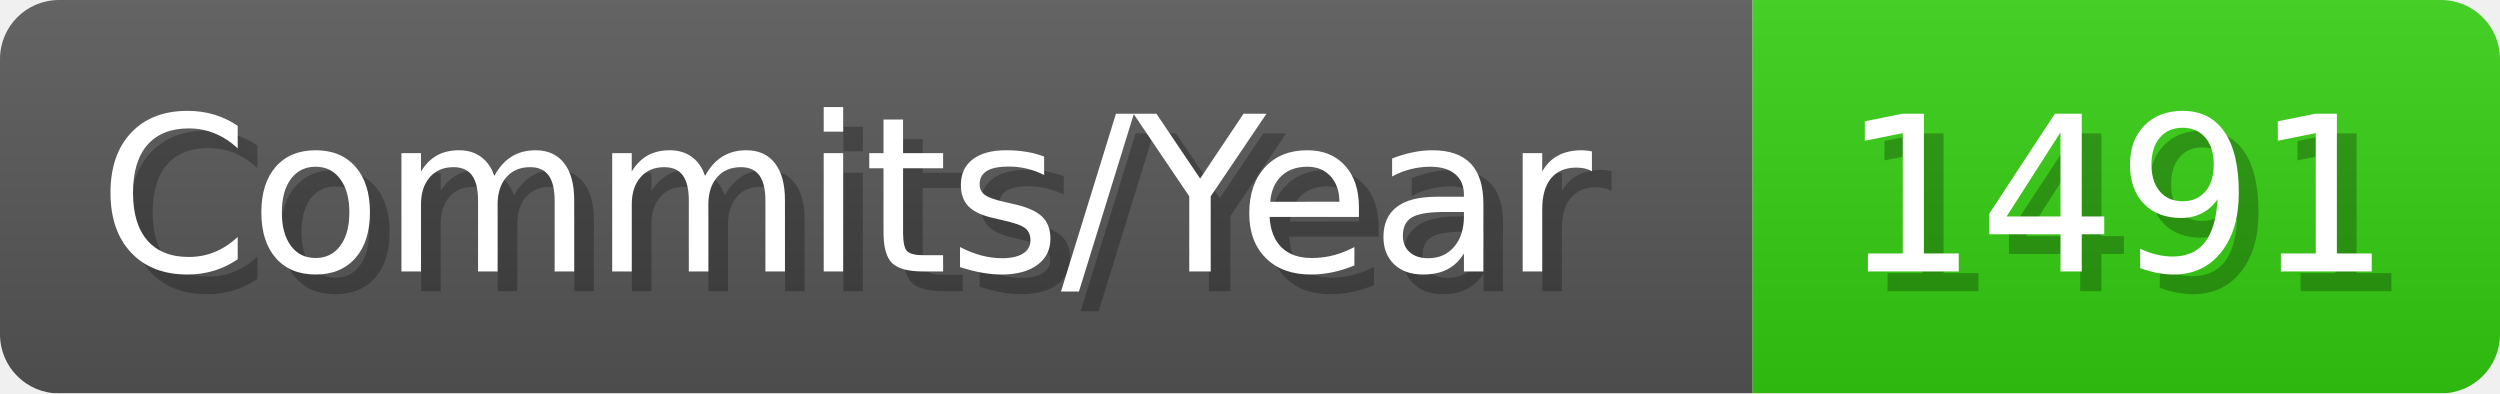
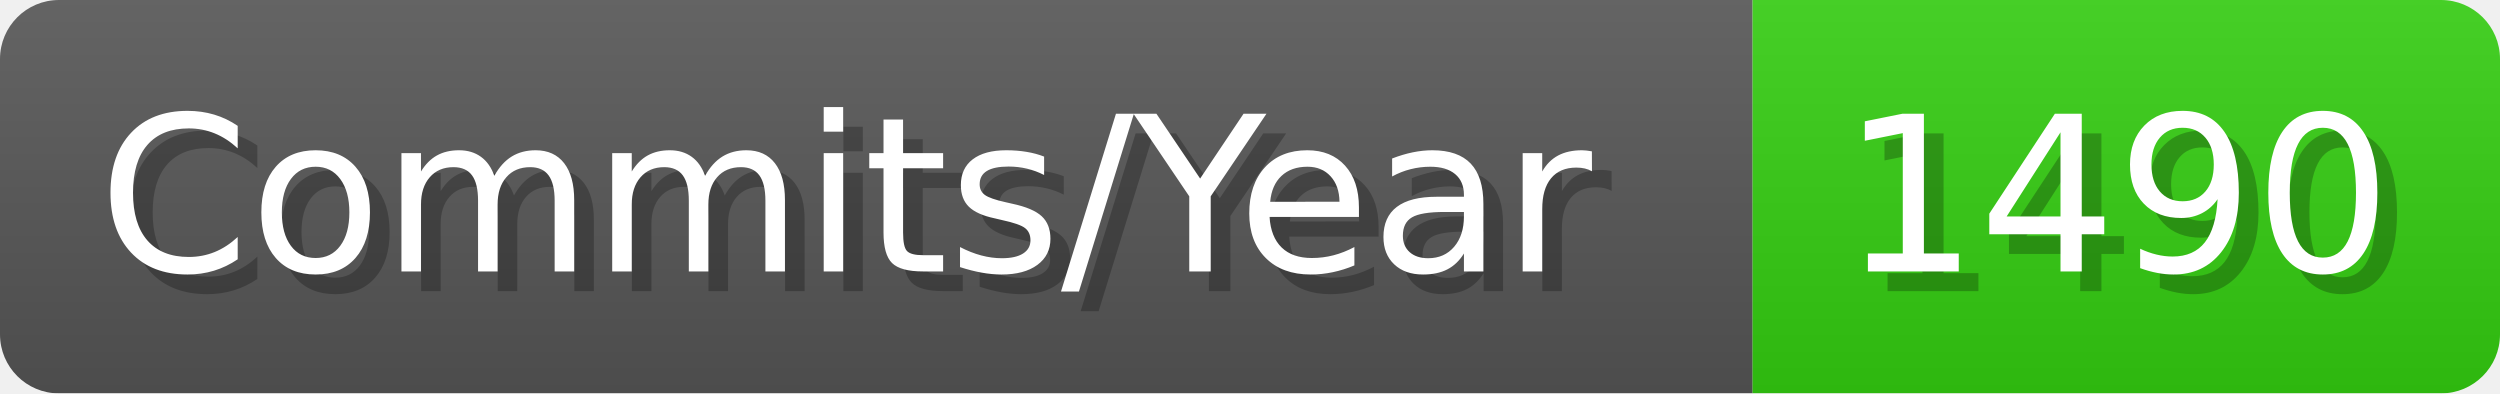
- <svg xmlns="http://www.w3.org/2000/svg" width="127.1" height="20" viewBox="0 0 1271 200" role="img" aria-label="Commits/Year: 1491">
+ <svg xmlns="http://www.w3.org/2000/svg" width="127.1" height="20" viewBox="0 0 1271 200" role="img" aria-label="Commits/Year: 1490">
  <linearGradient id="aUPdi" x2="0" y2="100%">
    <stop offset="0" stop-opacity=".1" stop-color="#EEE" />
    <stop offset="1" stop-opacity=".1" />
  </linearGradient>
  <mask id="WfAiQ">
    <rect width="1271" height="200" rx="30" fill="#FFF" />
  </mask>
  <g mask="url(#WfAiQ)">
    <rect width="891" height="200" fill="#555" />
    <rect width="380" height="200" fill="#3C1" x="891" />
    <rect width="1271" height="200" fill="url(#aUPdi)" />
  </g>
  <g aria-hidden="true" fill="#fff" text-anchor="start" font-family="Verdana,DejaVu Sans,sans-serif" font-size="110">
    <text x="60" y="148" textLength="791" fill="#000" opacity="0.25">Commits/Year</text>
    <text x="50" y="138" textLength="791">Commits/Year</text>
-     <text x="946" y="148" textLength="280" fill="#000" opacity="0.25">1491</text>
-     <text x="936" y="138" textLength="280">1491</text>
+     <text x="946" y="148" textLength="280" fill="#000" opacity="0.25">1490</text>
+     <text x="936" y="138" textLength="280">1490</text>
  </g>
</svg>
